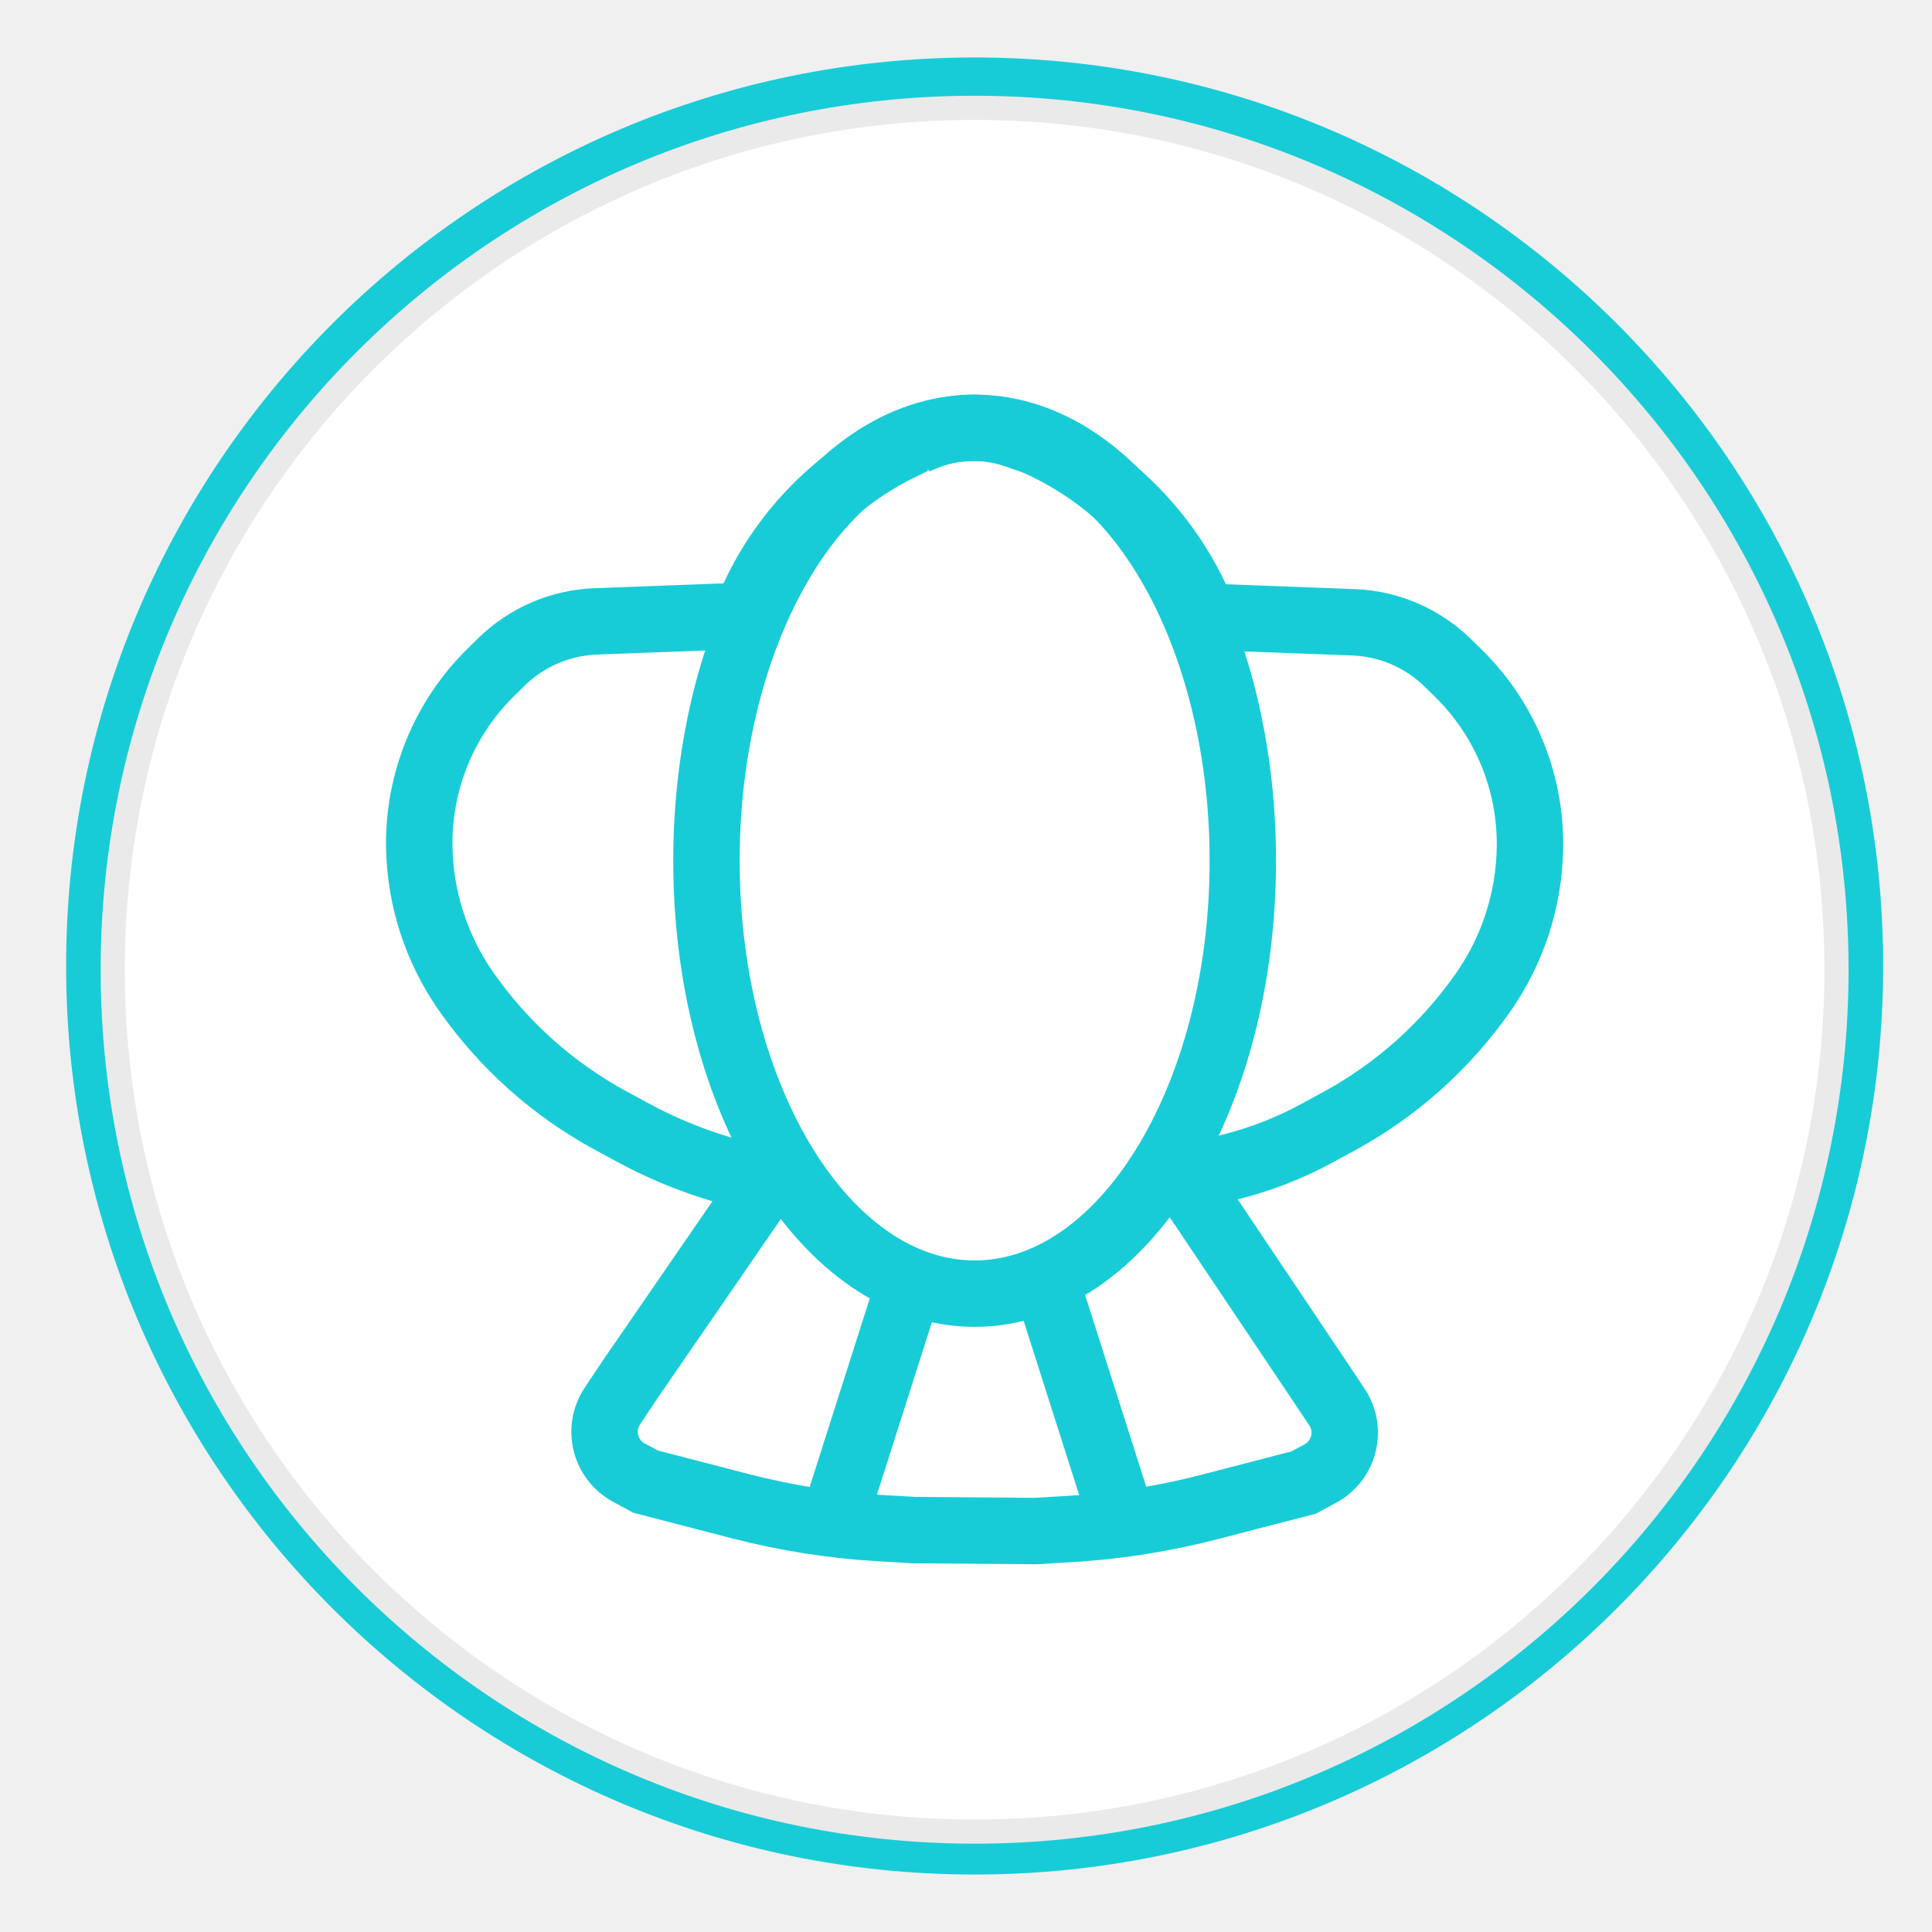
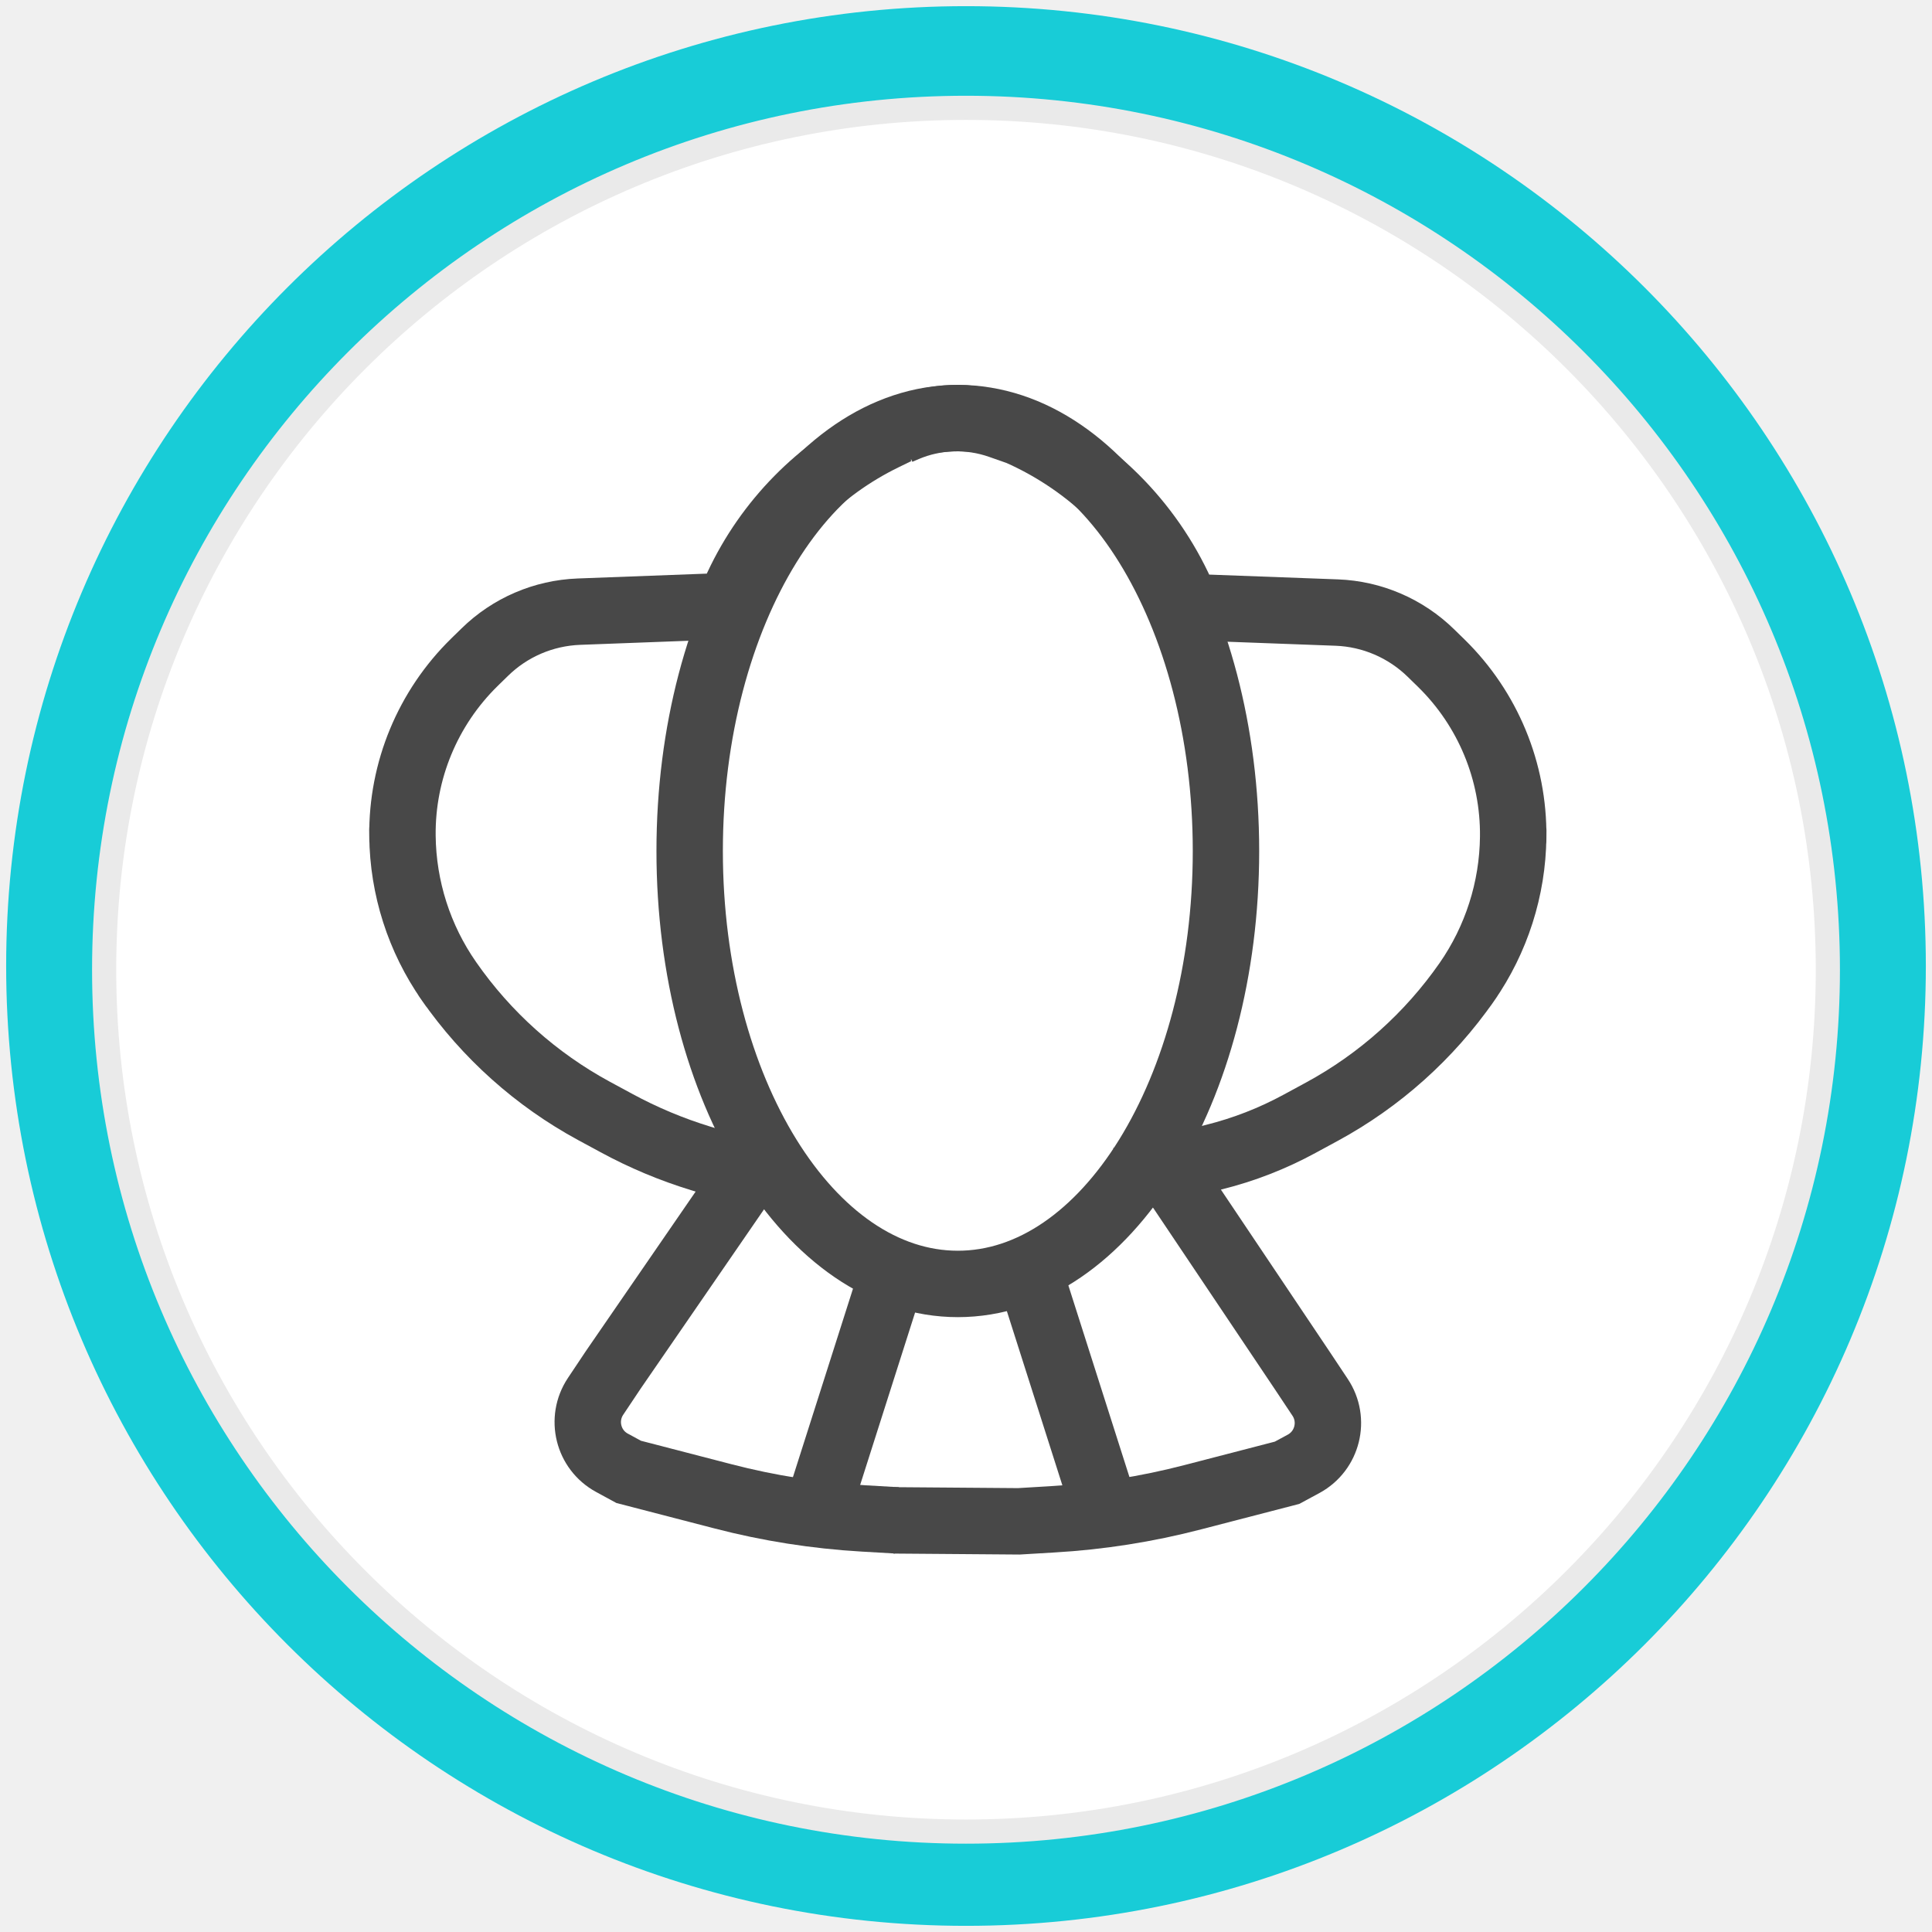
<svg xmlns="http://www.w3.org/2000/svg" xmlns:xlink="http://www.w3.org/1999/xlink" version="1.1" preserveAspectRatio="xMidYMid meet" viewBox="0 0 320 320" width="320" height="320">
  <defs>
-     <path d="M306.91 160C306.91 240.29 241.72 305.48 161.43 305.48C81.14 305.48 15.95 240.29 15.95 160C15.95 79.71 81.14 14.52 161.43 14.52C241.72 14.52 306.91 79.71 306.91 160Z" id="c33zabLFxS" />
-     <path d="M304.18 160.62C304.18 239.4 240.22 303.37 161.43 303.37C82.64 303.37 18.67 239.4 18.67 160.62C18.67 81.83 82.64 17.86 161.43 17.86C240.22 17.86 304.18 81.83 304.18 160.62Z" id="bM02UQBd" />
-     <path d="M150.8 253.43L171.53 253.59C174.48 253.41 176.33 253.31 177.06 253.26C184.92 252.8 192.71 251.58 200.33 249.6C202.41 249.06 207.62 247.71 215.95 245.55C217.42 244.75 218.34 244.25 218.71 244.05C222.68 241.9 223.94 236.81 221.44 233.05C221.04 232.46 220.06 230.99 218.49 228.63L196.07 195.21C200.23 194.17 202.83 193.52 203.87 193.26C208.8 192.02 213.55 190.18 218.02 187.75C221.67 185.78 219.61 186.89 221.69 185.76C231.27 180.57 239.5 173.21 245.72 164.27C247.23 162.11 243.83 166.99 245.72 164.27C250.64 157.21 253.32 148.83 253.41 140.22C253.45 136.84 253.39 142.87 253.41 140.22C253.53 129.41 249.23 119.02 241.5 111.45C239.86 109.84 242.56 112.49 239.8 109.79C235.61 105.69 230.05 103.29 224.19 103.07C220.89 102.95 212.64 102.64 199.45 102.14C198.93 100.99 198.61 100.27 198.48 99.98C193.11 88.03 183.51 78.48 171.53 73.18C171.53 73.18 171.53 73.18 171.53 73.18C169.89 72.6 168.86 72.24 168.45 72.1C163.36 70.3 157.78 70.47 152.81 72.58C152.67 72.64 152.32 72.79 151.75 73.03" id="a5BrMSEJuS" />
-     <path d="M151.33 253.43C148.38 253.26 146.53 253.15 145.79 253.11C137.94 252.65 130.15 251.43 122.53 249.45C120.45 248.91 115.24 247.56 106.91 245.4C105.44 244.6 104.52 244.1 104.15 243.9C100.18 241.75 98.92 236.66 101.42 232.9C101.81 232.31 102.8 230.83 104.37 228.47L126.79 195.9C122.57 194.61 119.93 193.81 118.88 193.48C114.01 192 109.31 190.03 104.84 187.6C101.19 185.62 103.24 186.74 101.16 185.61C91.59 180.42 83.36 173.06 77.14 164.12C75.63 161.95 79.03 166.84 77.14 164.12C72.22 157.06 69.54 148.68 69.44 140.07C69.41 136.69 69.47 142.71 69.44 140.07C69.33 129.26 73.63 118.86 81.36 111.3C83 109.69 80.3 112.34 83.06 109.63C87.24 105.53 92.81 103.14 98.67 102.92C101.97 102.8 110.21 102.49 123.41 101.99C124.23 100.23 124.75 99.13 124.95 98.69C129.97 87.96 138.52 79.28 149.17 74.08C149.45 73.94 150.17 73.59 151.33 73.03" id="asgZ1NloN" />
-     <path d="M205.85 142.57C205.85 182.14 185.94 214.27 161.43 214.27C136.91 214.27 117.01 182.14 117.01 142.57C117.01 102.99 136.91 70.86 161.43 70.86C185.94 70.86 205.85 102.99 205.85 142.57Z" id="efoDhYRv" />
-     <path d="M185.75 251.49L173.48 213" id="a16U2OZkw2" />
-     <path d="M138.22 251.49L150.49 213" id="a3f8xJUFyQ" />
+     <path d="M305.48 160C305.48 240.29 240.29 305.48 160 305.48C79.71 305.48 14.52 240.29 14.52 160C14.52 79.71 79.71 14.52 160 14.52C240.29 14.52 305.48 79.71 305.48 160Z" id="bmKww1S1i" />
+     <path d="M302.75 160.62C302.75 239.4 238.79 303.37 160 303.37C81.21 303.37 17.25 239.4 17.25 160.62C17.25 81.83 81.21 17.86 160 17.86C238.79 17.86 302.75 81.83 302.75 160.62Z" id="e1YgVIi2r3" />
+     <path d="M148.02 251.82L168.75 251.98C171.7 251.8 173.54 251.7 174.28 251.65C182.14 251.2 189.93 249.97 197.55 247.99C199.63 247.45 204.84 246.1 213.17 243.94C214.64 243.14 215.56 242.64 215.93 242.45C219.89 240.3 221.16 235.2 218.65 231.44C218.26 230.85 217.28 229.38 215.71 227.02L193.29 193.6C197.45 192.56 200.05 191.91 201.09 191.65C206.02 190.42 210.77 188.57 215.24 186.14C218.89 184.17 216.83 185.28 218.91 184.15C228.49 178.96 236.71 171.6 242.94 162.67C244.45 160.5 241.05 165.38 242.94 162.67C247.86 155.6 250.54 147.22 250.63 138.62C250.67 135.23 250.61 141.26 250.63 138.62C250.75 127.8 246.45 117.41 238.72 109.84C237.08 108.23 239.78 110.88 237.02 108.18C232.83 104.08 227.27 101.68 221.41 101.46C218.11 101.34 209.86 101.03 196.67 100.54C196.15 99.38 195.83 98.66 195.7 98.37C190.33 86.42 180.73 76.87 168.75 71.57C168.75 71.57 168.75 71.57 168.75 71.57C167.11 70.99 166.08 70.63 165.67 70.49C160.58 68.69 155 68.86 150.03 70.97C149.89 71.03 149.54 71.18 148.97 71.42" id="aR15qKyET" />
+     <path d="M148.54 251.82C145.59 251.65 143.75 251.54 143.01 251.5C135.16 251.04 127.37 249.82 119.75 247.84C117.67 247.3 112.46 245.95 104.13 243.79C102.66 242.99 101.74 242.49 101.37 242.29C97.4 240.14 96.14 235.05 98.64 231.29C99.03 230.7 100.02 229.23 101.59 226.87L124.01 194.29C119.79 193 117.15 192.2 116.1 191.88C111.23 190.39 106.53 188.42 102.06 185.99C98.41 184.01 100.46 185.13 98.38 184C88.81 178.81 80.58 171.45 74.36 162.51C72.84 160.35 76.25 165.23 74.36 162.51C69.43 155.45 66.75 147.07 66.66 138.46C66.62 135.08 66.69 141.11 66.66 138.46C66.54 127.65 70.85 117.26 78.58 109.69C80.22 108.08 77.52 110.73 80.28 108.03C84.46 103.92 90.03 101.53 95.89 101.31C99.19 101.19 107.43 100.88 120.63 100.38C121.45 98.62 121.96 97.52 122.17 97.08C127.19 86.35 135.74 77.67 146.39 72.47C146.67 72.33 147.39 71.98 148.54 71.42" id="b2dVt3JfR1" />
+     <path d="M203.06 140.96C203.06 180.53 183.16 212.66 158.65 212.66C134.13 212.66 114.23 180.53 114.23 140.96C114.23 101.38 134.13 69.25 158.65 69.25C183.16 69.25 203.06 101.38 203.06 140.96Z" id="b1DOtcuN2" />
+     <path d="M182.97 249.89L170.7 211.39" id="dN7cfIFzi" />
+     <path d="M135.44 249.89L147.71 211.39" id="aWnlI402a" />
  </defs>
  <g>
    <g>
      <g>
-         <use xlink:href="#c33zabLFxS" opacity="1" fill="#ffffff" fill-opacity="1" />
        <g>
-           <use xlink:href="#c33zabLFxS" opacity="1" fill-opacity="0" stroke="#18ccd7" stroke-width="10" stroke-opacity="1" />
+           <use xlink:href="#bmKww1S1i" opacity="1" fill-opacity="0" stroke="#18ccd7" stroke-width="27" stroke-opacity="1" />
        </g>
      </g>
      <g>
-         <use xlink:href="#bM02UQBd" opacity="1" fill="#ffffff" fill-opacity="1" />
+         <use xlink:href="#e1YgVIi2r3" opacity="1" fill="#ffffff" fill-opacity="1" />
        <g>
-           <use xlink:href="#bM02UQBd" opacity="1" fill-opacity="0" stroke="#eaeaea" stroke-width="4" stroke-opacity="1" />
+           <use xlink:href="#e1YgVIi2r3" opacity="1" fill-opacity="0" stroke="#eaeaea" stroke-width="4" stroke-opacity="1" />
        </g>
      </g>
      <g>
        <g>
          <g>
            <g>
-               <use xlink:href="#a5BrMSEJuS" opacity="1" fill-opacity="0" stroke="#18ccd7" stroke-width="11" stroke-opacity="1" />
+               <use xlink:href="#aR15qKyET" opacity="1" fill-opacity="0" stroke="#484848" stroke-width="11" stroke-opacity="1" />
            </g>
          </g>
          <g>
            <g>
-               <use xlink:href="#asgZ1NloN" opacity="1" fill-opacity="0" stroke="#18ccd7" stroke-width="11" stroke-opacity="1" />
+               <use xlink:href="#b2dVt3JfR1" opacity="1" fill-opacity="0" stroke="#484848" stroke-width="11" stroke-opacity="1" />
            </g>
          </g>
        </g>
        <g>
          <g>
-             <use xlink:href="#efoDhYRv" opacity="1" fill-opacity="0" stroke="#18ccd7" stroke-width="11" stroke-opacity="1" />
+             <use xlink:href="#b1DOtcuN2" opacity="1" fill-opacity="0" stroke="#484848" stroke-width="11" stroke-opacity="1" />
          </g>
        </g>
        <g>
          <g>
-             <use xlink:href="#a16U2OZkw2" opacity="1" fill-opacity="0" stroke="#18ccd7" stroke-width="11" stroke-opacity="1" />
+             <use xlink:href="#dN7cfIFzi" opacity="1" fill-opacity="0" stroke="#484848" stroke-width="11" stroke-opacity="1" />
          </g>
        </g>
        <g>
          <g>
-             <use xlink:href="#a3f8xJUFyQ" opacity="1" fill-opacity="0" stroke="#18ccd7" stroke-width="11" stroke-opacity="1" />
+             <use xlink:href="#aWnlI402a" opacity="1" fill-opacity="0" stroke="#484848" stroke-width="11" stroke-opacity="1" />
          </g>
        </g>
      </g>
    </g>
  </g>
</svg>
